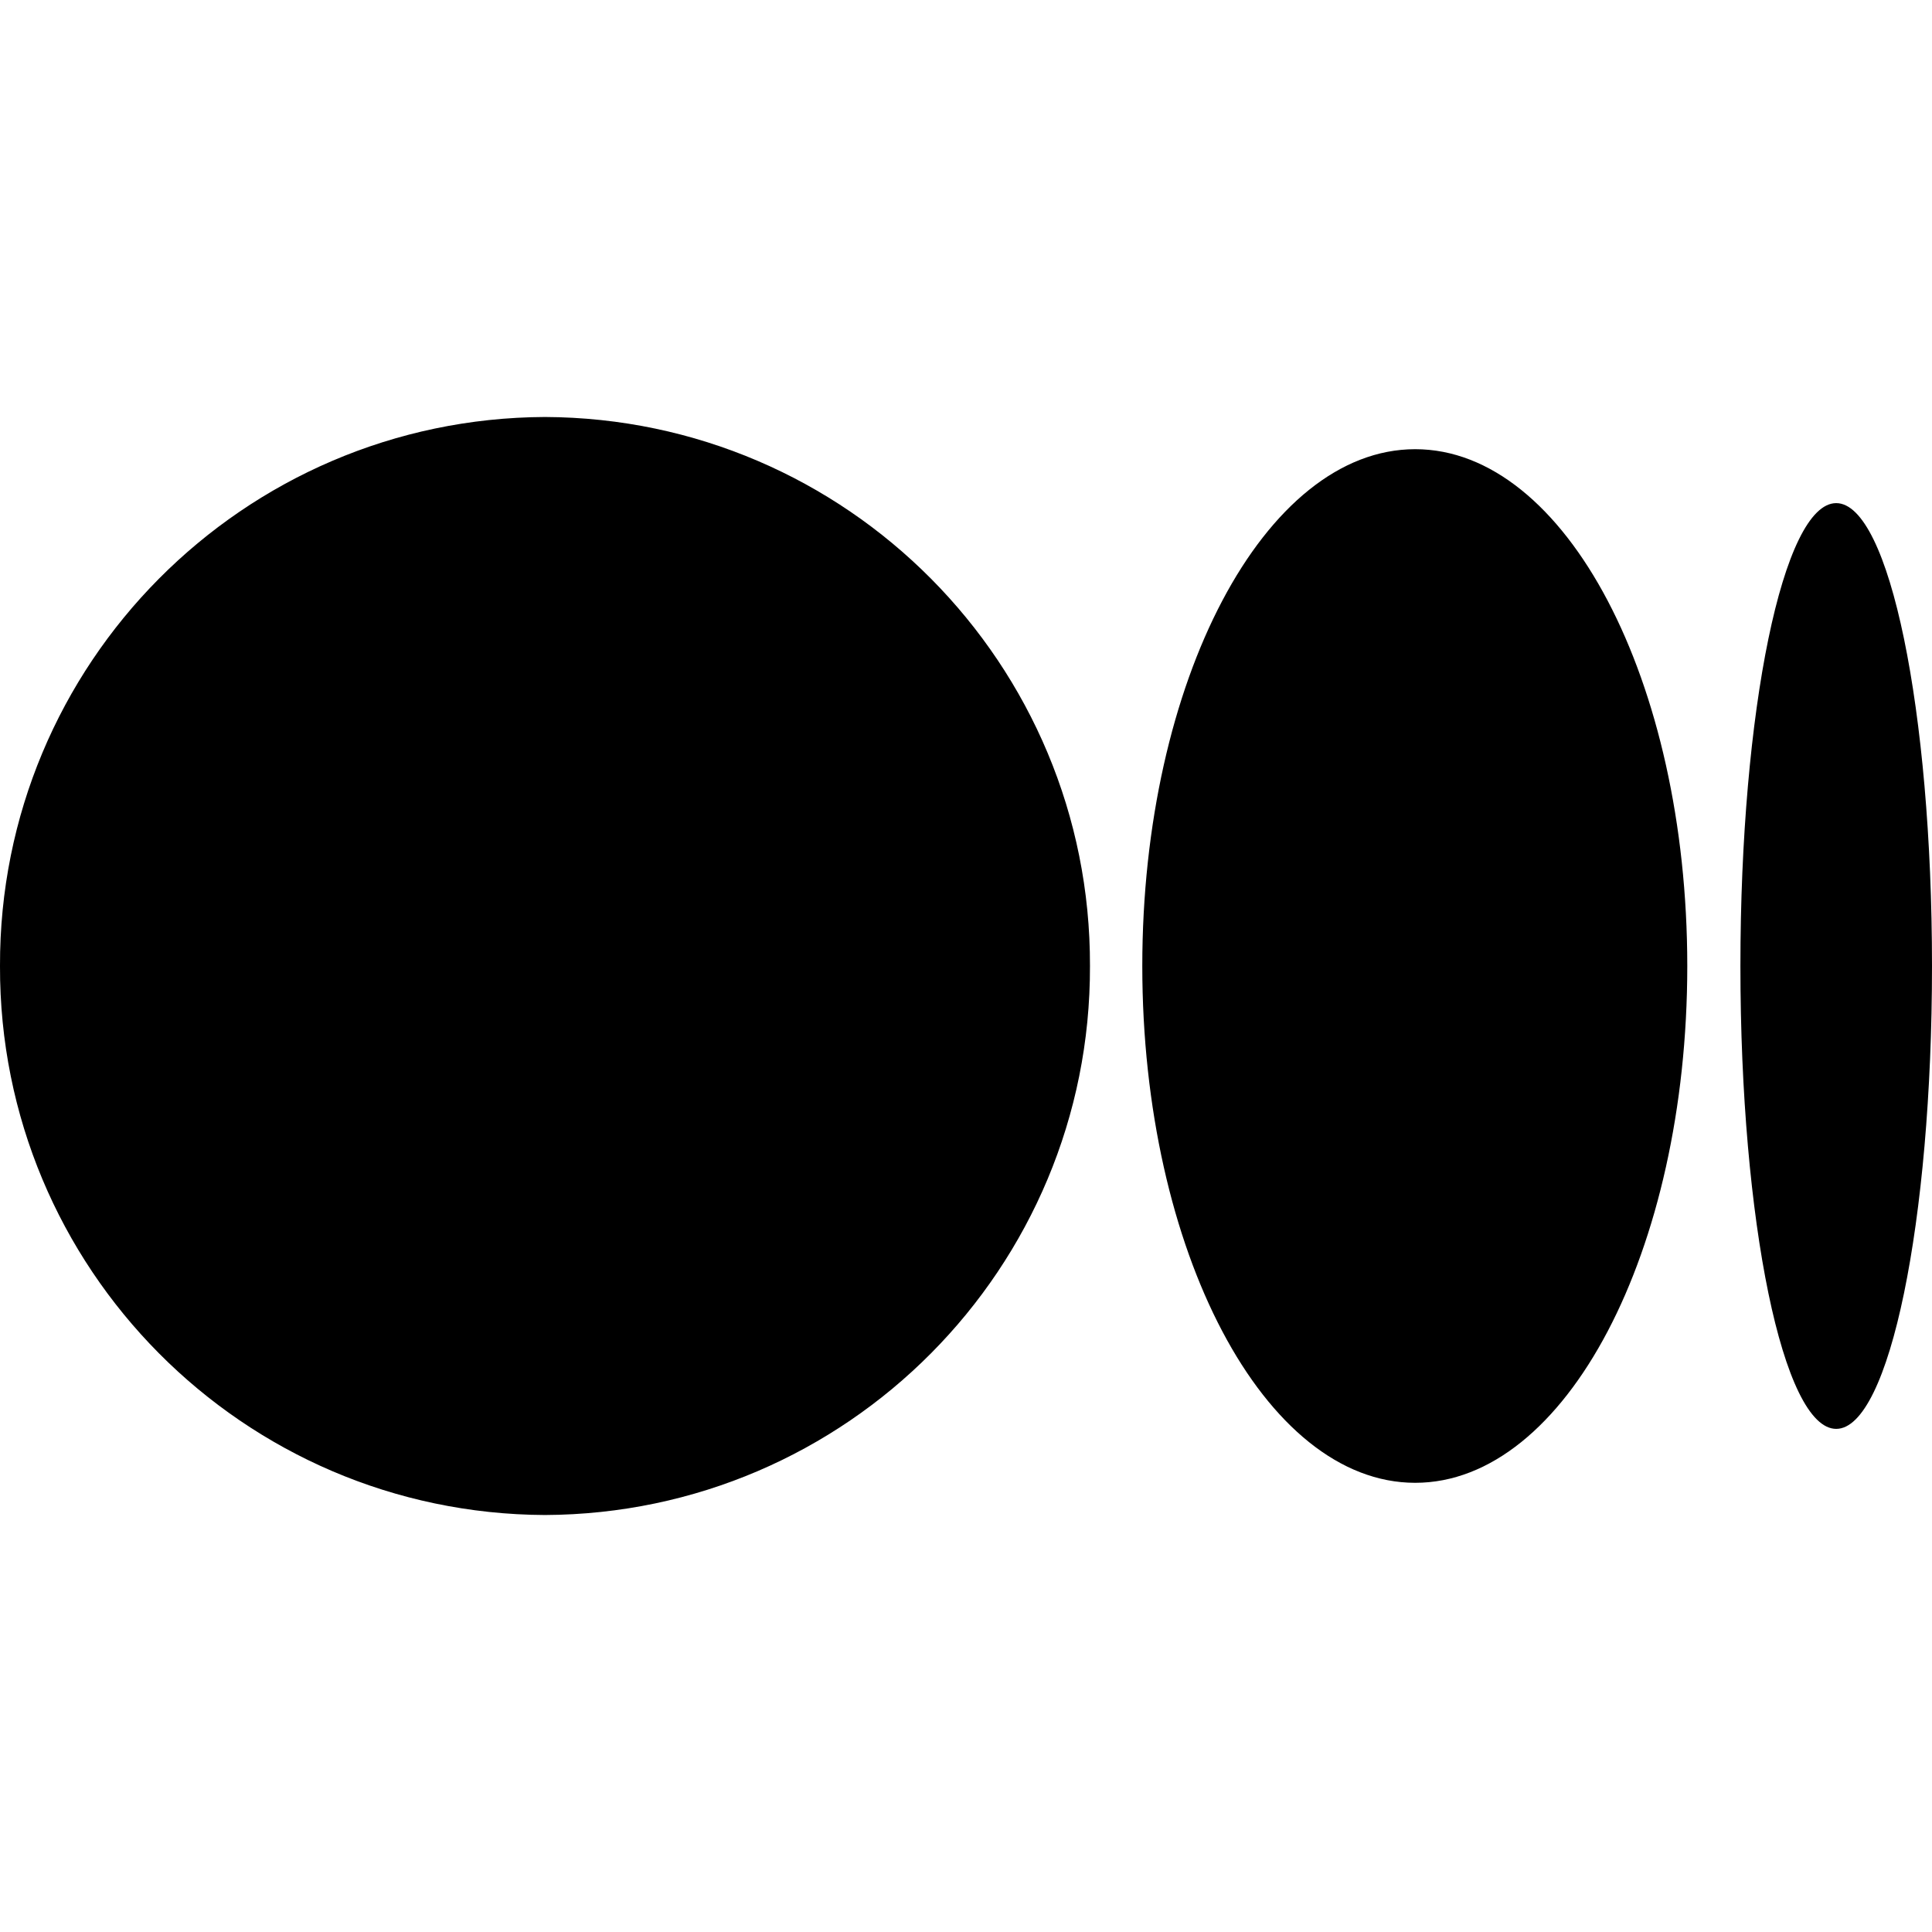
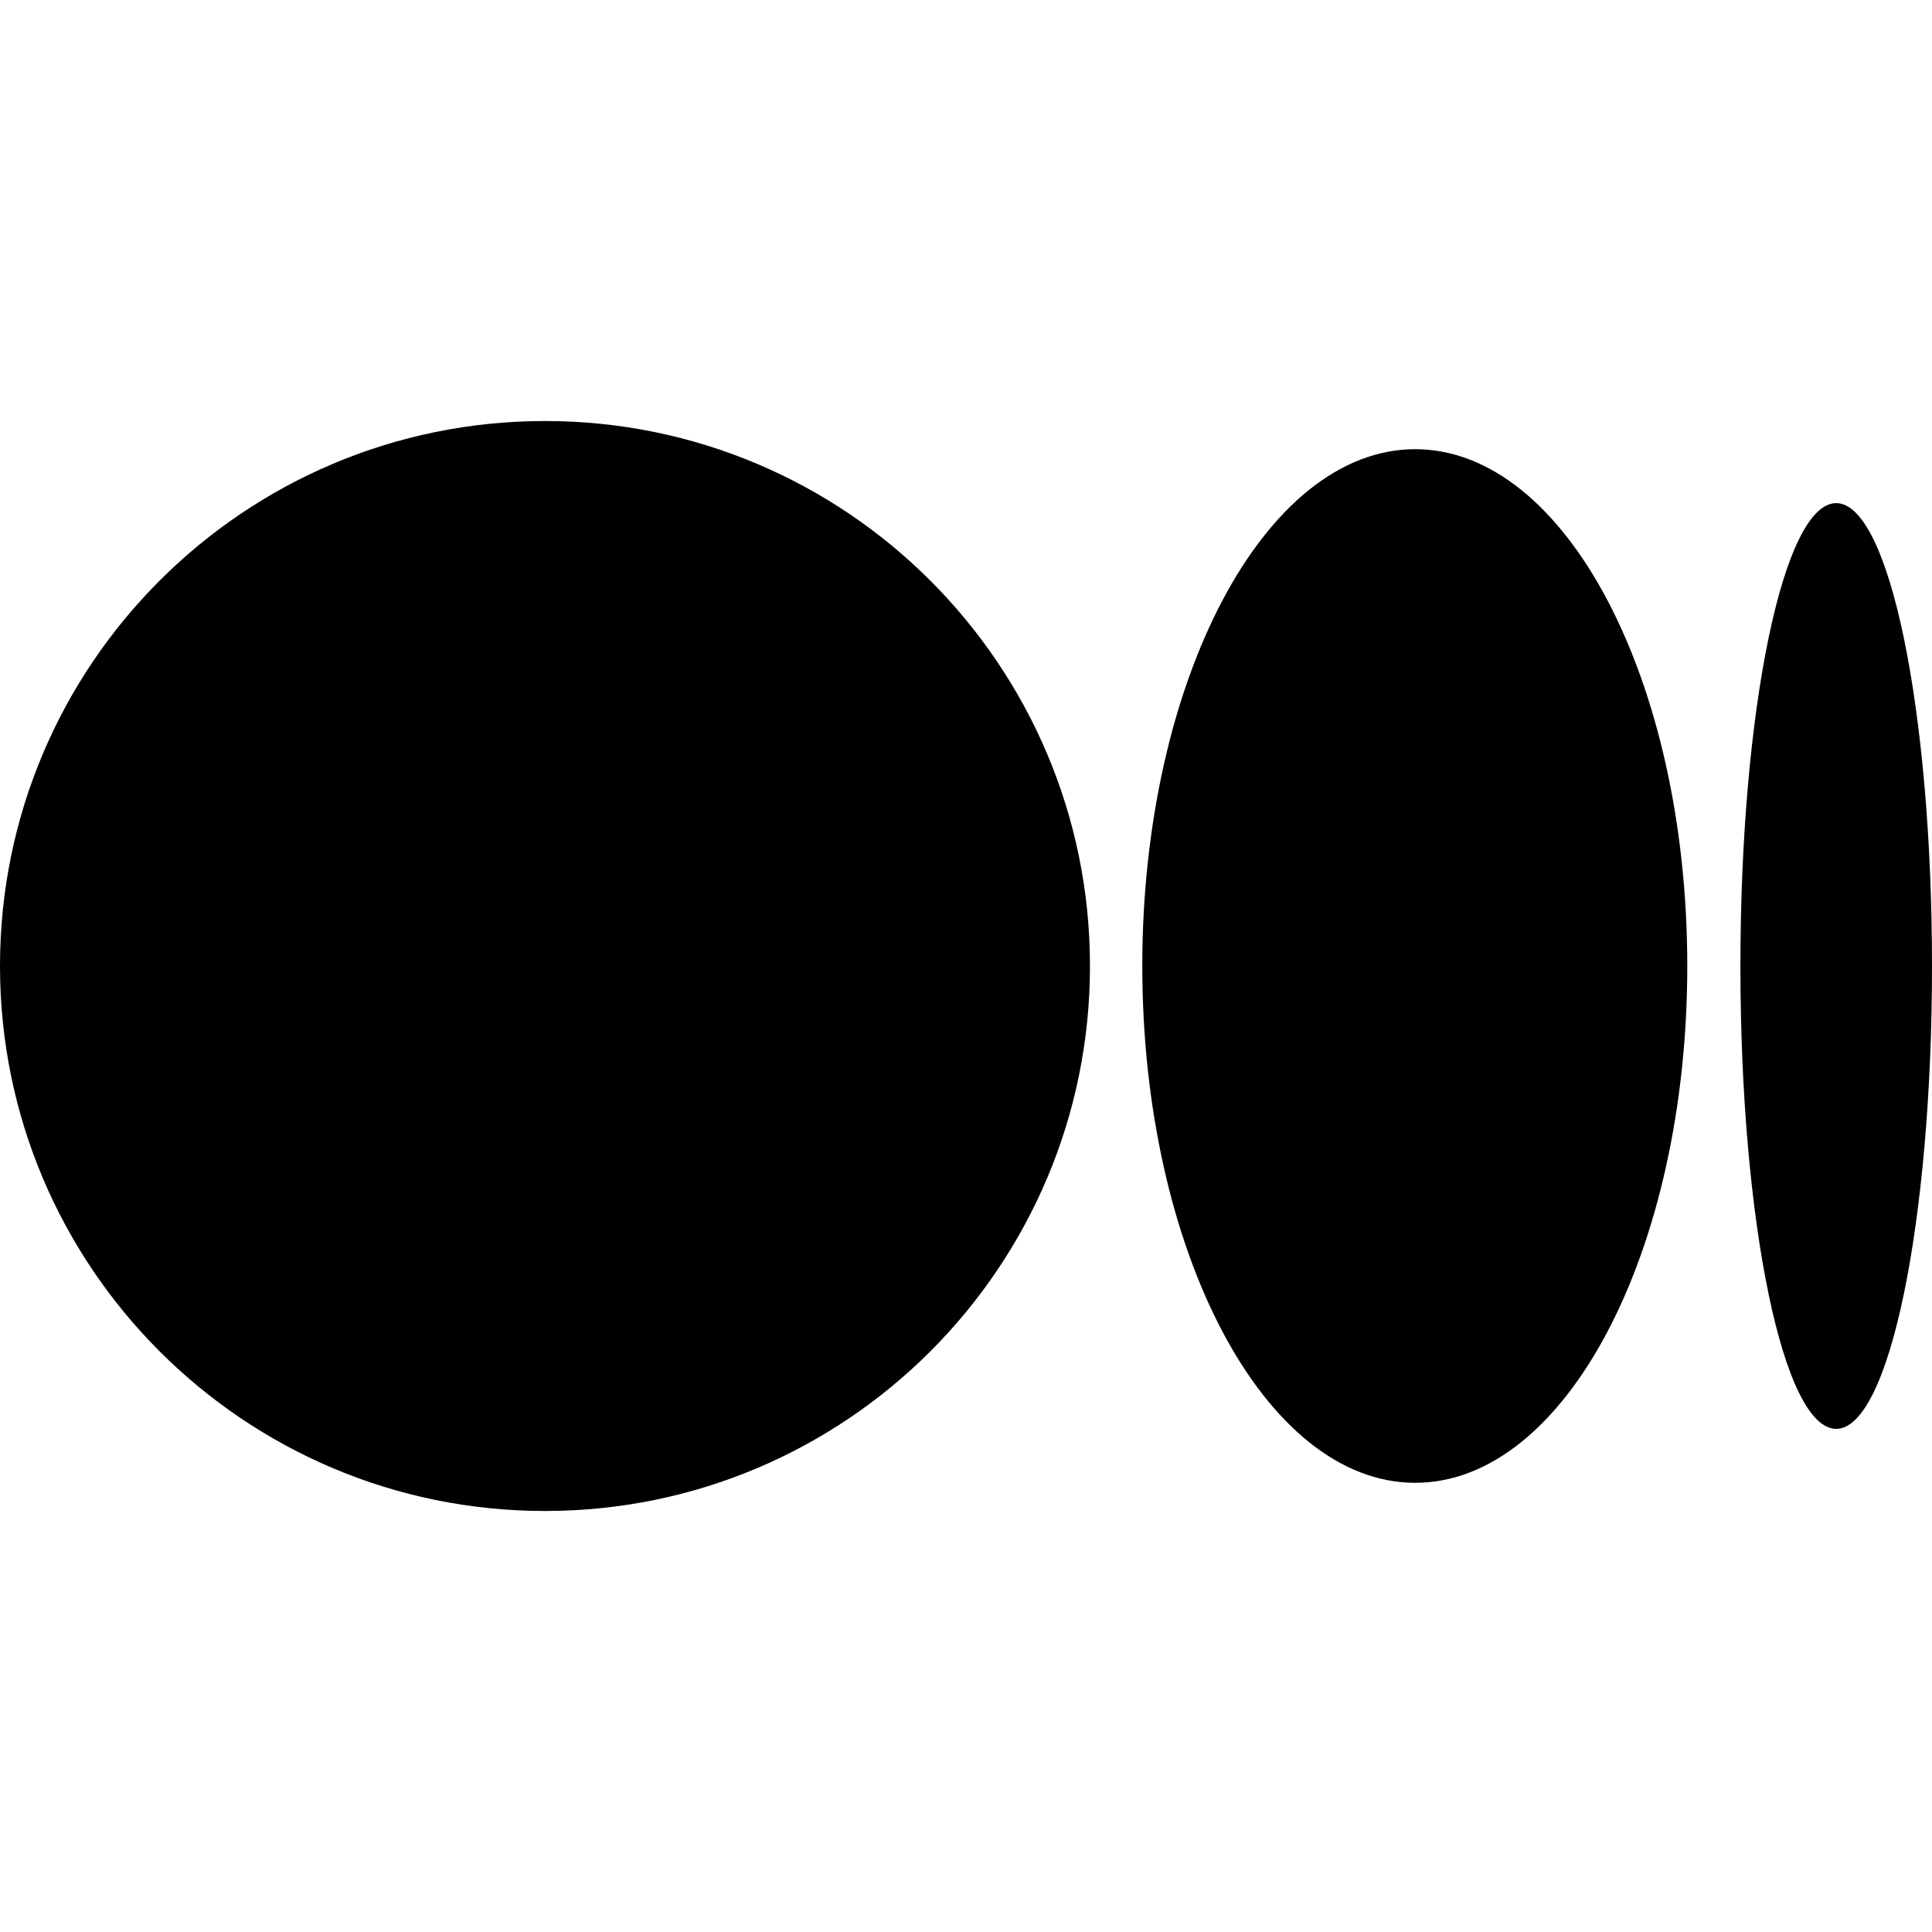
<svg xmlns="http://www.w3.org/2000/svg" viewBox="0 0 24 24" role="img" aria-label="Medium" fill="currentColor">
-   <path d="M13.54 12a6.8 6.8 0 0 1-6.77 6.82A6.8 6.8 0 0 1 0 12a6.8 6.8 0 0 1 6.77-6.82A6.8 6.8 0 0 1 13.54 12zM20.96 12c0 3.54-1.51 6.42-3.38 6.42-1.87 0-3.39-2.88-3.39-6.42s1.52-6.42 3.39-6.42 3.38 2.88 3.38 6.42M24 12c0 3.17-.53 5.75-1.19 5.75-.66 0-1.19-2.58-1.19-5.75s.53-5.75 1.19-5.75C23.47 6.25 24 8.83 24 12z" />
+   <path d="M13.54 12a6.77 6.77 0 1 1-13.54 0 6.77 6.77 0 0 1 13.54 0zm7.42 0c0 3.54-1.51 6.42-3.38 6.42s-3.39-2.88-3.39-6.42 1.52-6.42 3.39-6.42 3.38 2.88 3.38 6.42zM24 12c0 3.17-.53 5.75-1.19 5.75-.66 0-1.19-2.58-1.19-5.75s.53-5.75 1.19-5.75S24 8.83 24 12z" />
</svg>
